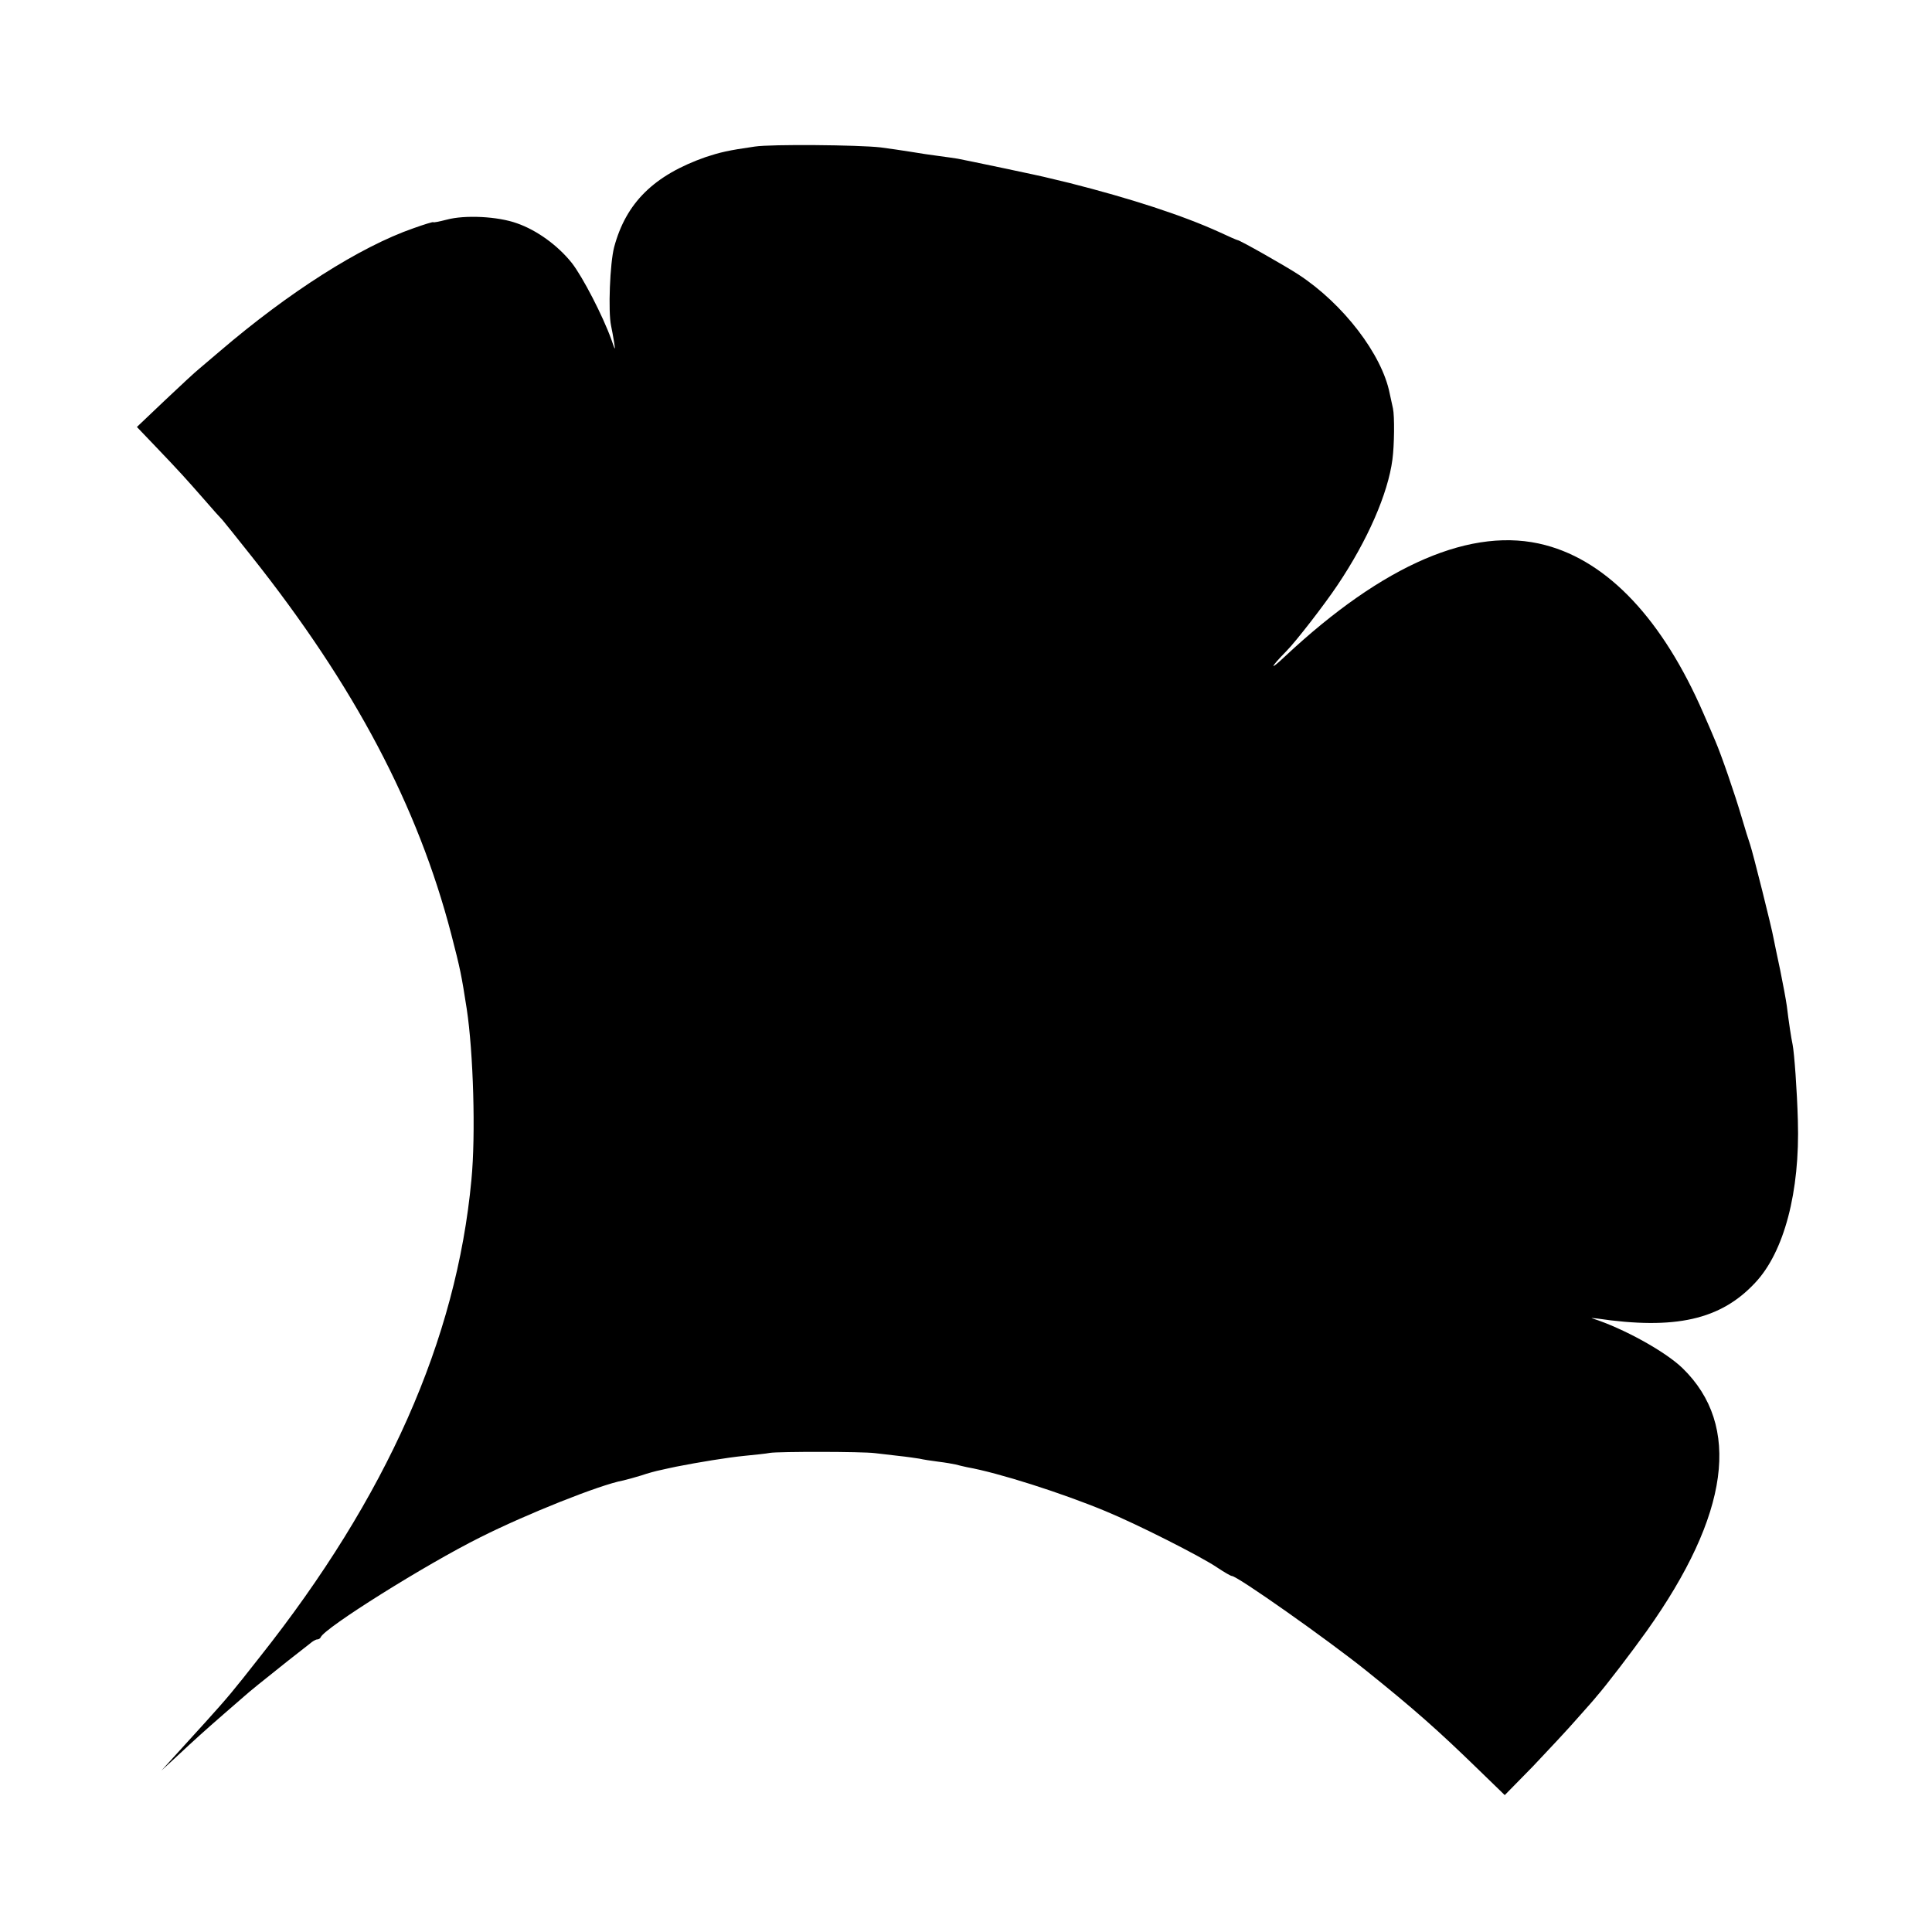
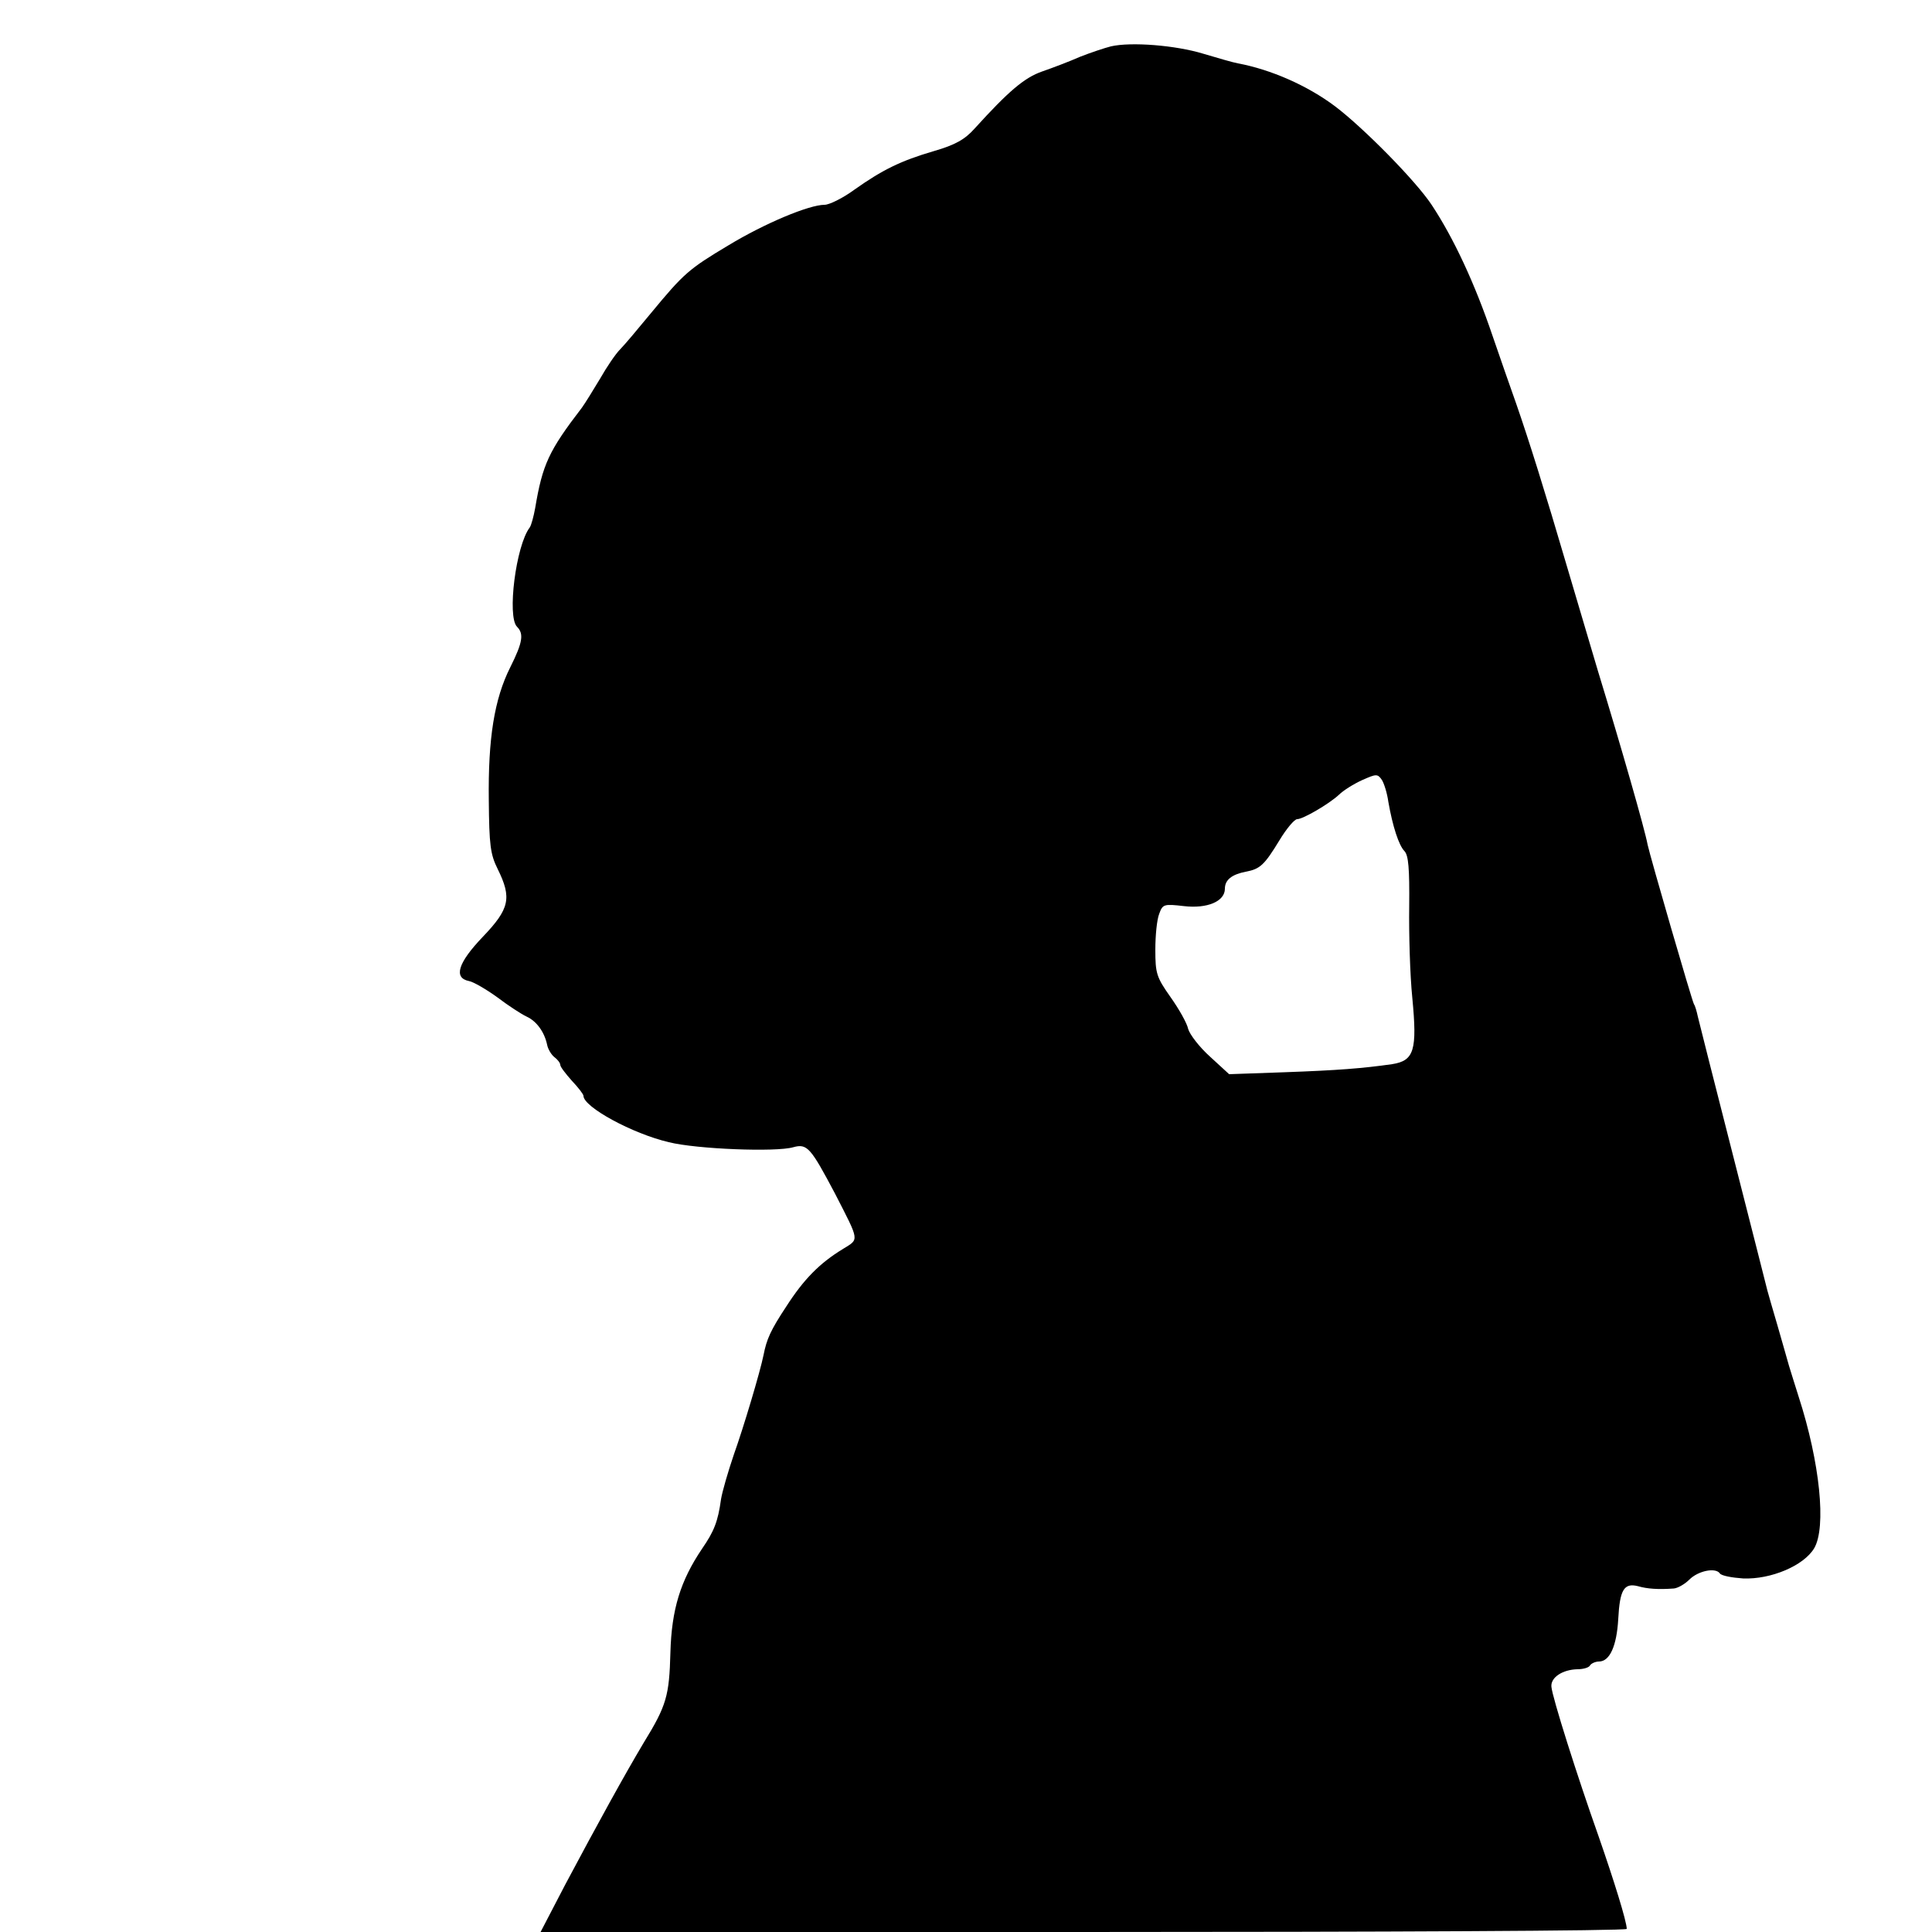
- <svg xmlns="http://www.w3.org/2000/svg" version="1.0" width="700pt" height="700pt" viewBox="0 0 700 700" preserveAspectRatio="xMidYMid meet">
-   <g transform="translate(0,700) scale(0.1,-0.1)" fill="#000000" stroke="none">
-     <path d="M2735 6469 c-98 -14 -126 -21 -178 -38 -188 -66 -289 -166 -332 -327 -15 -58 -22 -232 -11 -284 3 -14 8 -41 11 -60 5 -32 4 -31 -10 10 -31 86 -104 227 -143 277 -51 64 -127 119 -199 144 -69 25 -189 31 -255 13 -27 -7 -48 -11 -48 -9 0 2 -33 -8 -72 -22 -193 -67 -452 -232 -702 -446 -27 -23 -60 -51 -73 -62 -14 -11 -70 -63 -126 -116 l-101 -96 66 -69 c90 -94 114 -121 178 -194 30 -35 60 -68 66 -74 5 -6 53 -65 105 -131 374 -471 603 -905 724 -1370 33 -127 37 -148 56 -270 24 -157 33 -457 17 -620 -54 -579 -307 -1149 -767 -1729 -98 -125 -114 -144 -196 -235 -54 -59 -60 -66 -120 -132 l-40 -44 50 46 c76 71 104 96 175 158 36 31 70 61 76 66 14 13 72 60 154 125 36 28 73 57 83 65 9 8 21 15 26 15 5 0 11 3 13 8 14 34 381 264 578 362 167 84 435 191 518 206 13 3 42 11 65 18 23 8 56 17 72 20 17 4 41 9 55 12 81 16 185 33 245 39 39 4 81 8 95 11 32 5 334 5 380 -1 19 -2 58 -7 86 -10 29 -3 62 -8 75 -10 13 -3 44 -8 69 -11 25 -3 53 -8 62 -10 10 -3 29 -7 42 -10 113 -20 342 -93 501 -159 112 -46 346 -164 406 -205 24 -16 48 -30 52 -30 20 0 346 -230 487 -343 173 -139 259 -215 403 -355 l99 -96 102 104 c55 58 128 136 161 174 33 37 65 73 70 80 32 36 129 163 181 236 301 423 344 745 130 953 -63 61 -216 145 -326 180 -8 2 -1 2 15 0 284 -42 449 -5 574 129 105 111 163 330 155 588 -3 110 -13 245 -19 275 -5 23 -14 82 -21 140 -3 22 -14 81 -24 130 -11 50 -21 101 -24 115 -6 36 -75 311 -85 340 -5 14 -19 59 -31 100 -24 82 -74 227 -95 275 -7 17 -26 62 -43 100 -147 339 -345 550 -573 610 -263 70 -586 -69 -944 -404 -57 -54 -54 -41 5 19 35 35 140 171 186 240 109 162 183 332 199 455 7 51 8 158 2 185 -2 8 -7 33 -12 55 -28 141 -168 324 -330 430 -47 31 -213 125 -221 125 -2 0 -32 13 -66 29 -134 61 -322 122 -543 178 -33 8 -67 16 -75 18 -25 7 -303 65 -330 70 -14 2 -45 7 -70 10 -25 3 -70 10 -100 15 -30 5 -80 12 -110 16 -79 9 -396 12 -455 3z" />
+ <svg xmlns="http://www.w3.org/2000/svg" version="1.0" width="500pt" height="500pt" viewBox="0 0 500 500" preserveAspectRatio="xMidYMid meet">
+   <g transform="translate(0,500) scale(0.1,-0.1)" fill="#000000" stroke="none">
+     <path d="M2875 4880 c-16 -4 -52 -16 -80 -27 -27 -12 -72 -29 -98 -38 -46 -16 -87 -51 -175 -148 -25 -28 -50 -42 -105 -58 -86 -25 -134 -49 -206 -100 -30 -22 -65 -39 -77 -39 -40 0 -155 -48 -249 -105 -102 -61 -115 -72 -200 -175 -33 -40 -69 -83 -80 -94 -12 -12 -35 -46 -52 -76 -18 -30 -39 -64 -47 -75 -86 -112 -102 -147 -121 -260 -4 -22 -10 -44 -14 -50 -36 -47 -59 -231 -33 -257 18 -18 15 -40 -17 -104 -42 -83 -58 -186 -56 -345 1 -116 4 -140 23 -178 37 -75 31 -103 -39 -176 -64 -67 -76 -106 -35 -114 11 -2 44 -21 73 -42 29 -22 63 -44 76 -50 26 -12 46 -40 53 -73 2 -11 11 -26 19 -32 8 -6 15 -15 15 -20 0 -5 14 -23 30 -41 17 -18 30 -35 30 -39 0 -29 127 -98 221 -120 72 -18 278 -26 322 -13 36 10 45 -1 108 -120 64 -125 63 -117 21 -143 -61 -37 -102 -79 -147 -149 -41 -62 -51 -85 -59 -126 -9 -44 -51 -185 -77 -258 -15 -44 -30 -96 -33 -115 -8 -58 -18 -83 -49 -128 -56 -83 -79 -157 -82 -269 -3 -112 -10 -137 -69 -233 -49 -82 -120 -211 -203 -367 l-64 -123 1406 0 c773 0 1405 3 1405 8 0 19 -33 125 -73 240 -55 155 -120 360 -122 387 -2 24 29 44 67 45 15 0 30 4 33 10 3 5 14 10 23 10 28 0 46 40 50 110 4 76 15 94 51 85 24 -7 53 -9 93 -6 10 1 28 11 40 23 23 23 68 32 79 16 4 -6 31 -11 60 -13 72 -3 157 33 184 78 32 54 15 222 -40 392 -9 28 -20 64 -25 80 -5 17 -18 64 -30 105 -12 41 -24 82 -26 90 -2 8 -42 166 -89 350 -47 184 -88 346 -91 359 -3 14 -7 28 -10 32 -5 8 -114 384 -120 413 -7 39 -69 255 -129 451 -18 61 -54 182 -80 270 -56 191 -98 325 -131 420 -14 39 -41 117 -61 175 -46 136 -101 254 -158 340 -41 62 -176 199 -250 255 -72 54 -166 95 -251 111 -12 2 -53 14 -90 25 -72 22 -187 31 -239 19z m718 -1955 c11 -63 27 -113 42 -128 10 -11 13 -44 12 -143 -1 -70 2 -177 8 -236 13 -136 5 -163 -52 -172 -77 -11 -141 -16 -280 -21 l-142 -5 -49 45 c-28 25 -53 58 -57 72 -3 15 -24 52 -46 83 -36 51 -39 61 -39 122 0 37 4 78 10 93 9 25 12 26 64 20 60 -7 106 12 106 45 0 23 18 37 54 44 37 7 48 17 87 81 18 30 39 55 46 55 15 0 82 39 108 63 11 11 38 28 60 38 36 16 40 17 51 1 6 -9 14 -35 17 -57z" />
  </g>
</svg>
